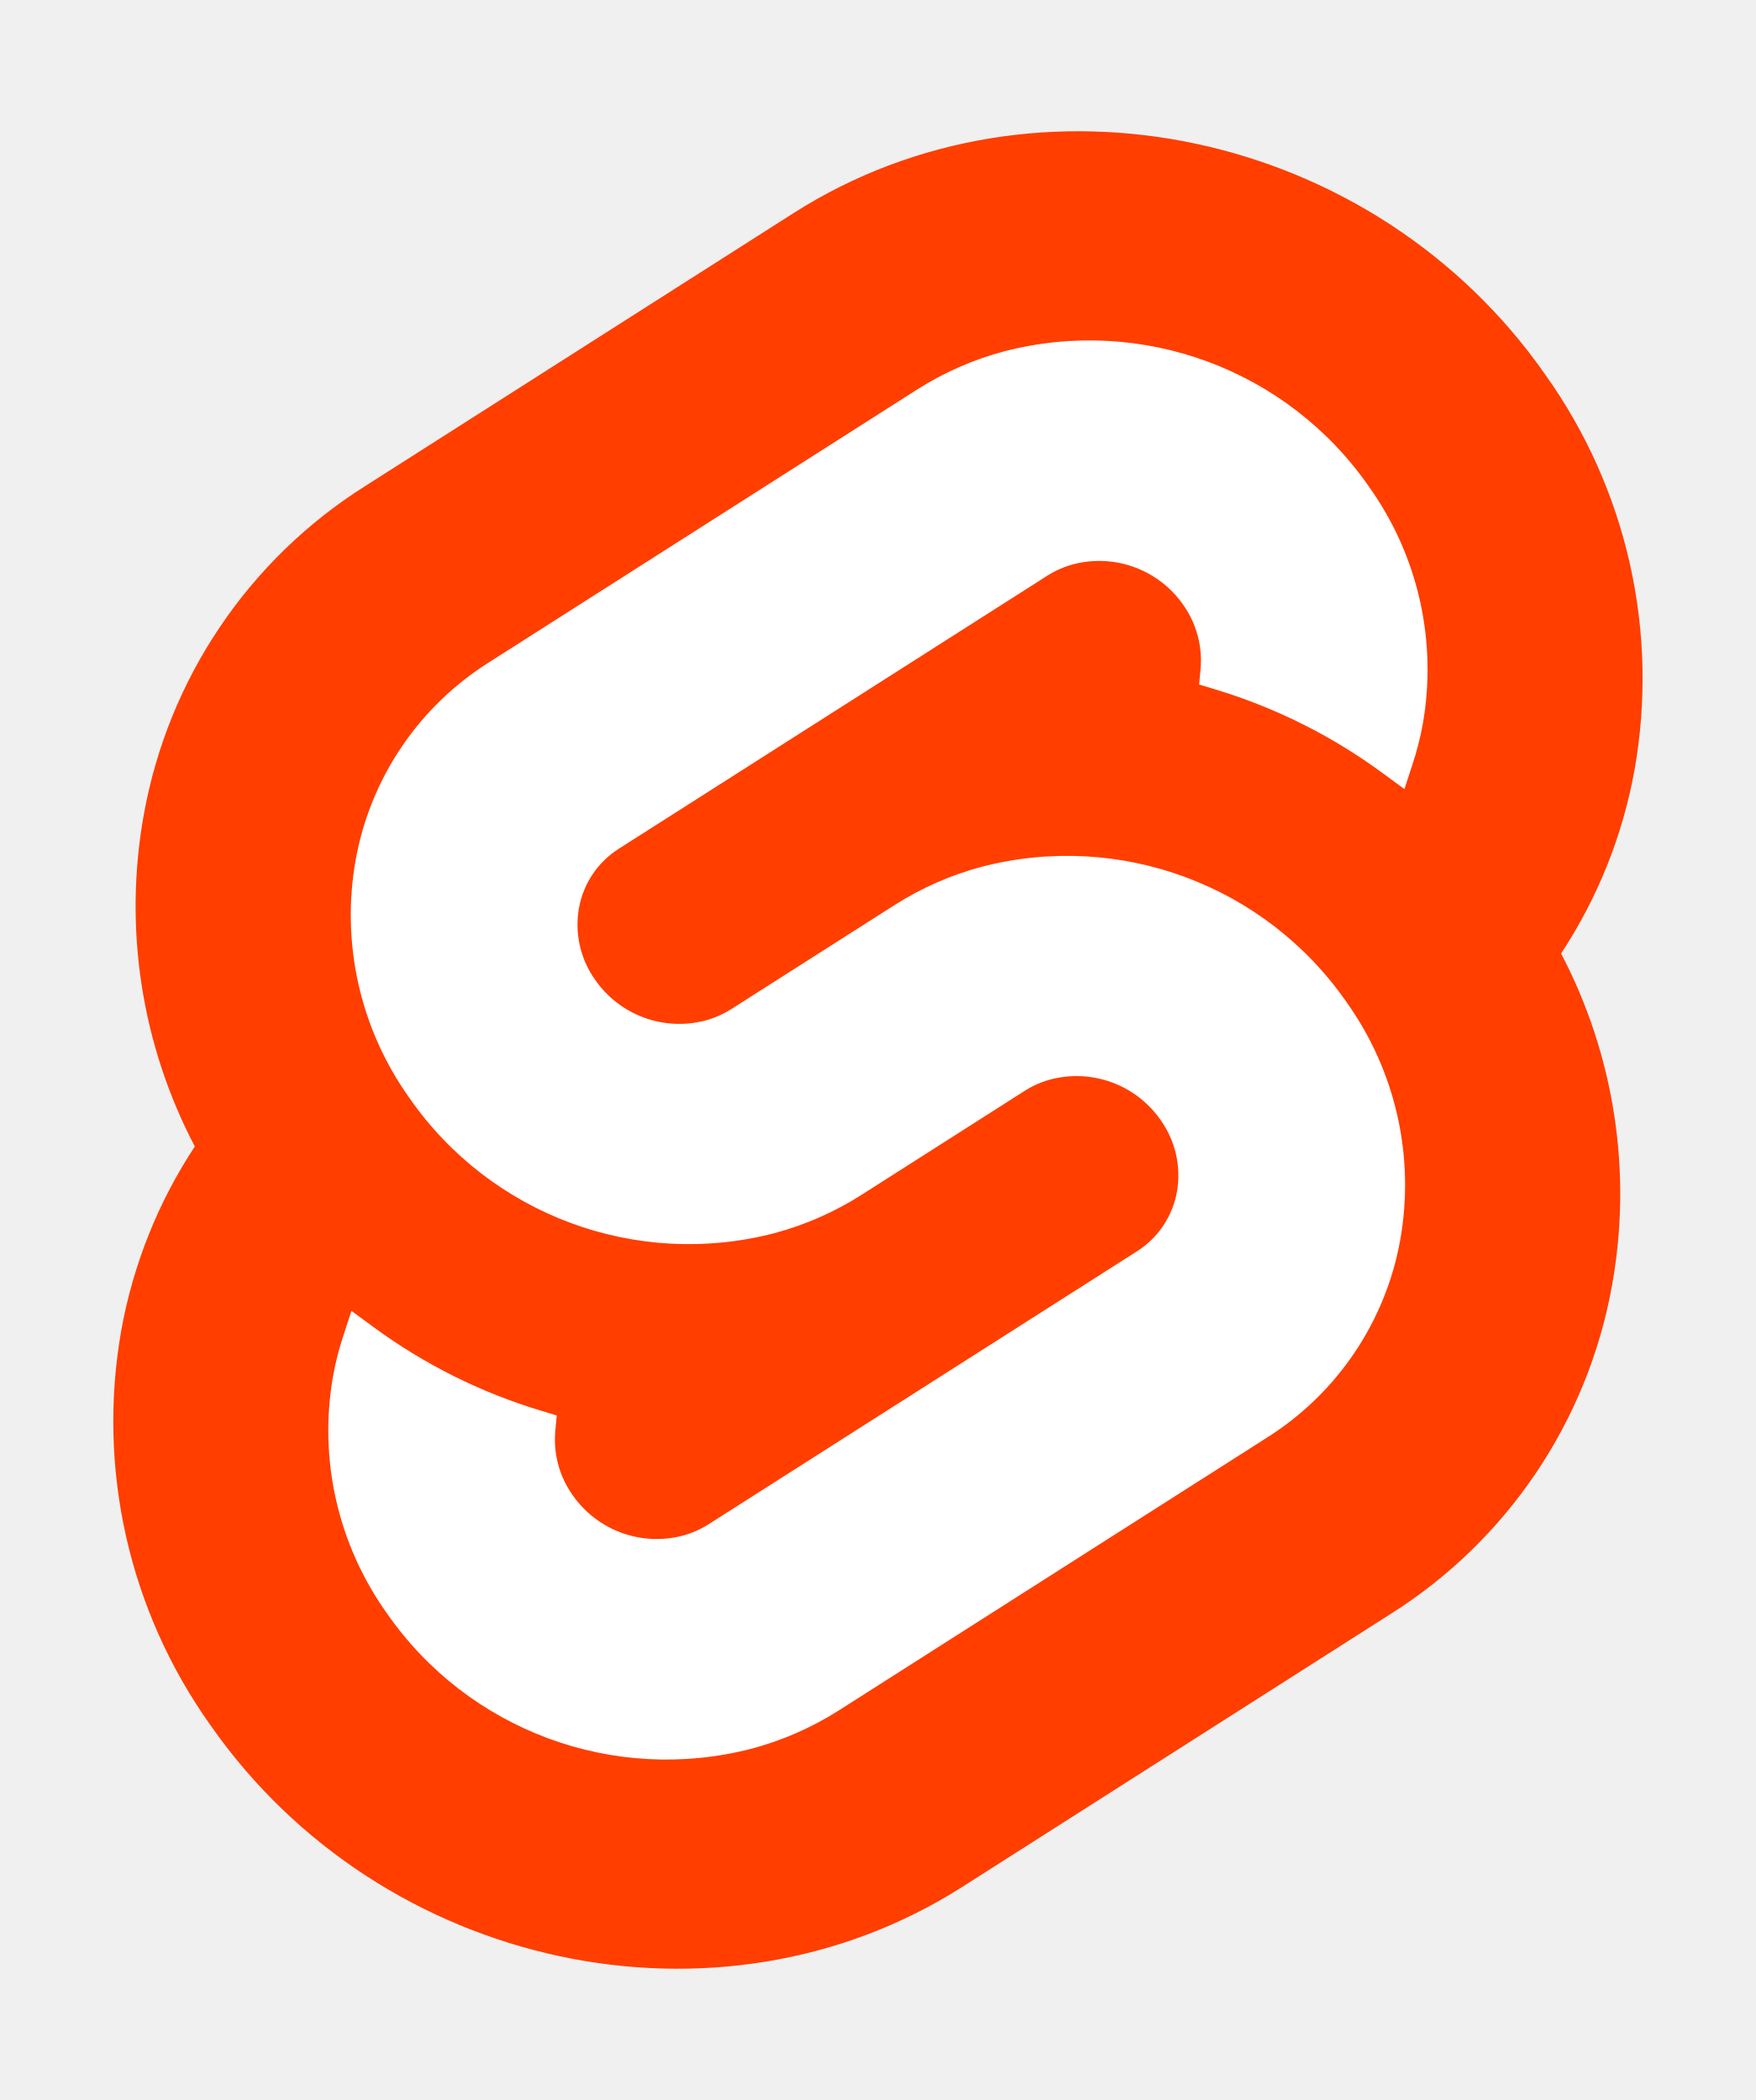
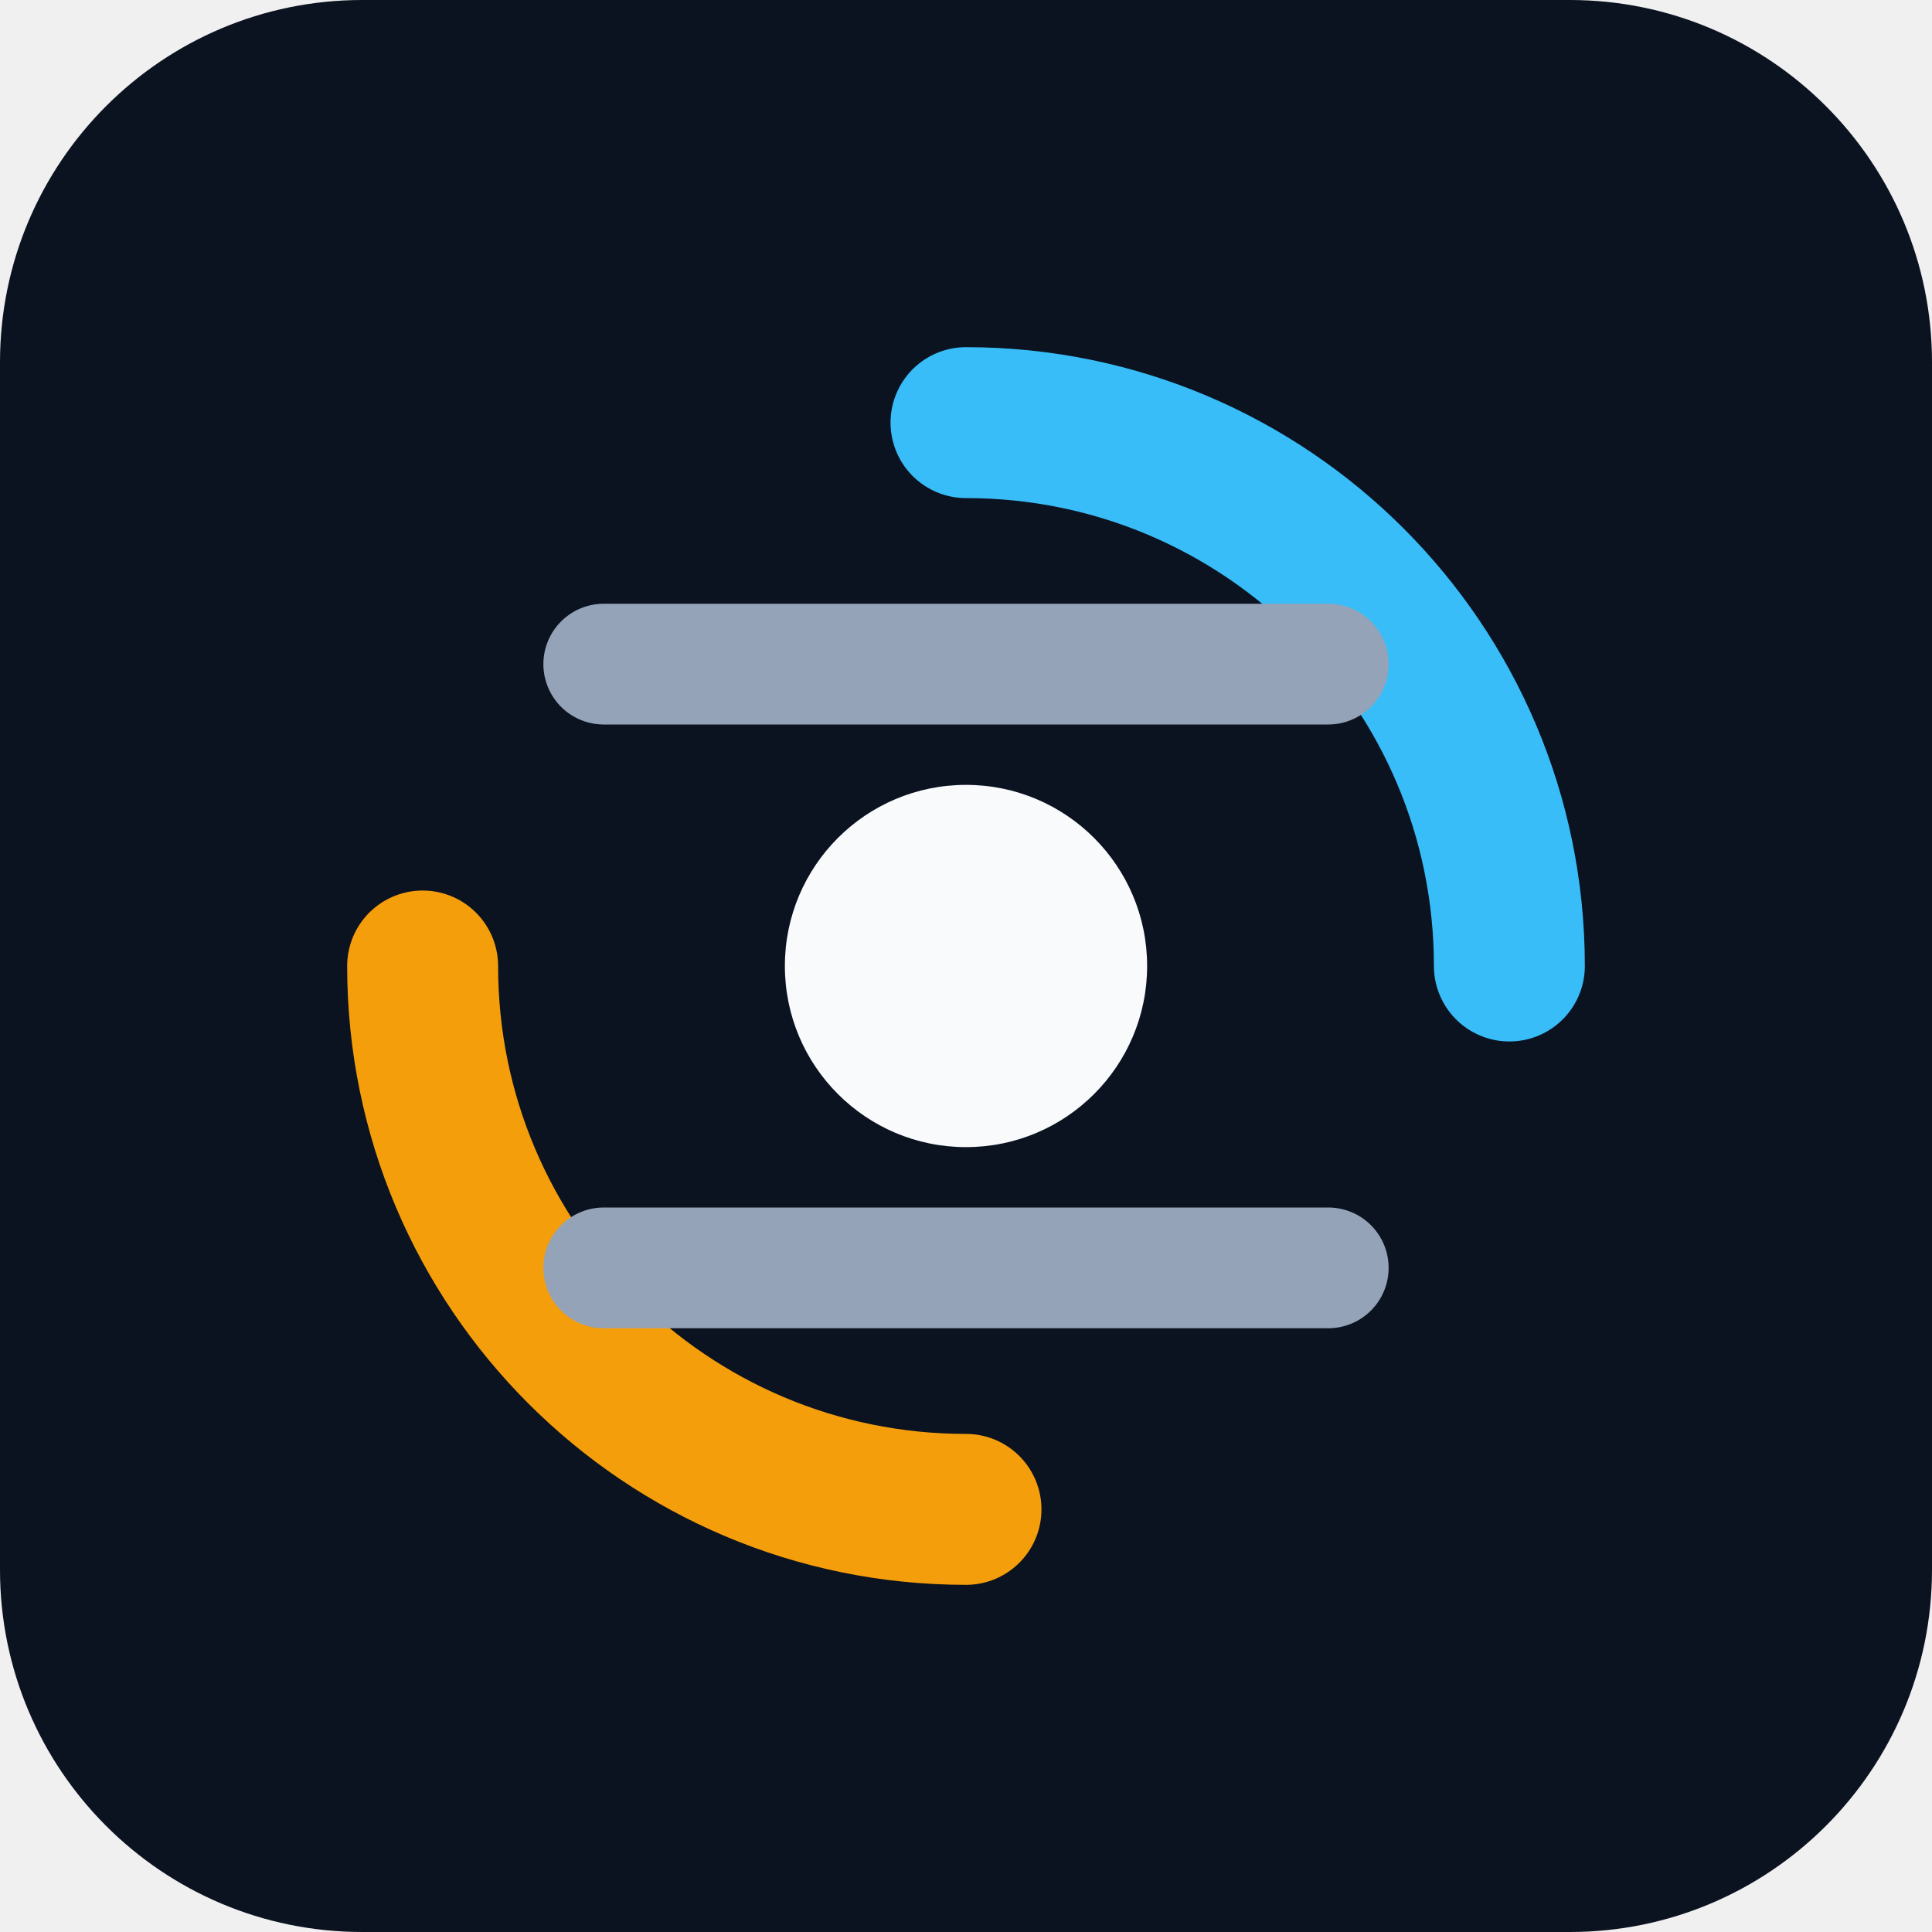
- <svg xmlns="http://www.w3.org/2000/svg" width="107" height="128" viewBox="0 0 107 128">
-   <path d="M94.157 22.819c-10.4-14.885-30.94-19.297-45.792-9.835L22.282 29.608A29.92 29.92 0 0 0 8.764 49.65a31.5 31.5 0 0 0 3.108 20.231 30 30 0 0 0-4.477 11.183 31.9 31.9 0 0 0 5.448 24.116c10.402 14.887 30.942 19.297 45.791 9.835l26.083-16.624A29.92 29.92 0 0 0 98.235 78.35a31.53 31.53 0 0 0-3.105-20.232 30 30 0 0 0 4.474-11.182 31.88 31.88 0 0 0-5.447-24.116" style="fill:#ff3e00" />
-   <path d="M45.817 106.582a20.72 20.72 0 0 1-22.237-8.243 19.17 19.17 0 0 1-3.277-14.503 18 18 0 0 1 .624-2.435l.49-1.498 1.337.981a33.6 33.6 0 0 0 10.203 5.098l.97.294-.09.968a5.85 5.85 0 0 0 1.052 3.878 6.24 6.24 0 0 0 6.695 2.485 5.8 5.8 0 0 0 1.603-.704L69.27 76.28a5.43 5.43 0 0 0 2.45-3.631 5.8 5.8 0 0 0-.987-4.371 6.24 6.24 0 0 0-6.698-2.487 5.7 5.7 0 0 0-1.6.704l-9.953 6.345a19 19 0 0 1-5.296 2.326 20.72 20.72 0 0 1-22.237-8.243 19.17 19.17 0 0 1-3.277-14.502 17.99 17.99 0 0 1 8.13-12.052l26.081-16.623a19 19 0 0 1 5.3-2.329 20.72 20.72 0 0 1 22.237 8.243 19.17 19.17 0 0 1 3.277 14.503 18 18 0 0 1-.624 2.435l-.49 1.498-1.337-.98a33.6 33.6 0 0 0-10.203-5.1l-.97-.294.09-.968a5.86 5.86 0 0 0-1.052-3.878 6.24 6.24 0 0 0-6.696-2.485 5.8 5.8 0 0 0-1.602.704L37.73 51.72a5.42 5.42 0 0 0-2.449 3.63 5.79 5.79 0 0 0 .986 4.372 6.24 6.24 0 0 0 6.698 2.486 5.8 5.8 0 0 0 1.602-.704l9.952-6.342a19 19 0 0 1 5.295-2.328 20.72 20.72 0 0 1 22.237 8.242 19.17 19.17 0 0 1 3.277 14.503 18 18 0 0 1-8.13 12.053l-26.081 16.622a19 19 0 0 1-5.3 2.328" style="fill:#fff" />
+ <svg xmlns="http://www.w3.org/2000/svg" width="64" height="64" viewBox="0 0 64 64" role="img" aria-labelledby="title description">
+   <rect width="64" height="64" rx="12" fill="#0b1220" />
+   <circle cx="32" cy="32" r="6" fill="#f8fafc" />
+   <path d="M32 14a18 18 0 0 1 18 18" fill="none" stroke="#38bdf8" stroke-width="5" stroke-linecap="round" />
+   <path d="M32 50a18 18 0 0 1-18-18" fill="none" stroke="#f59e0b" stroke-width="5" stroke-linecap="round" />
+   <path d="M20 22h24M20 42h24" stroke="#94a3b8" stroke-width="4" stroke-linecap="round" />
</svg>
